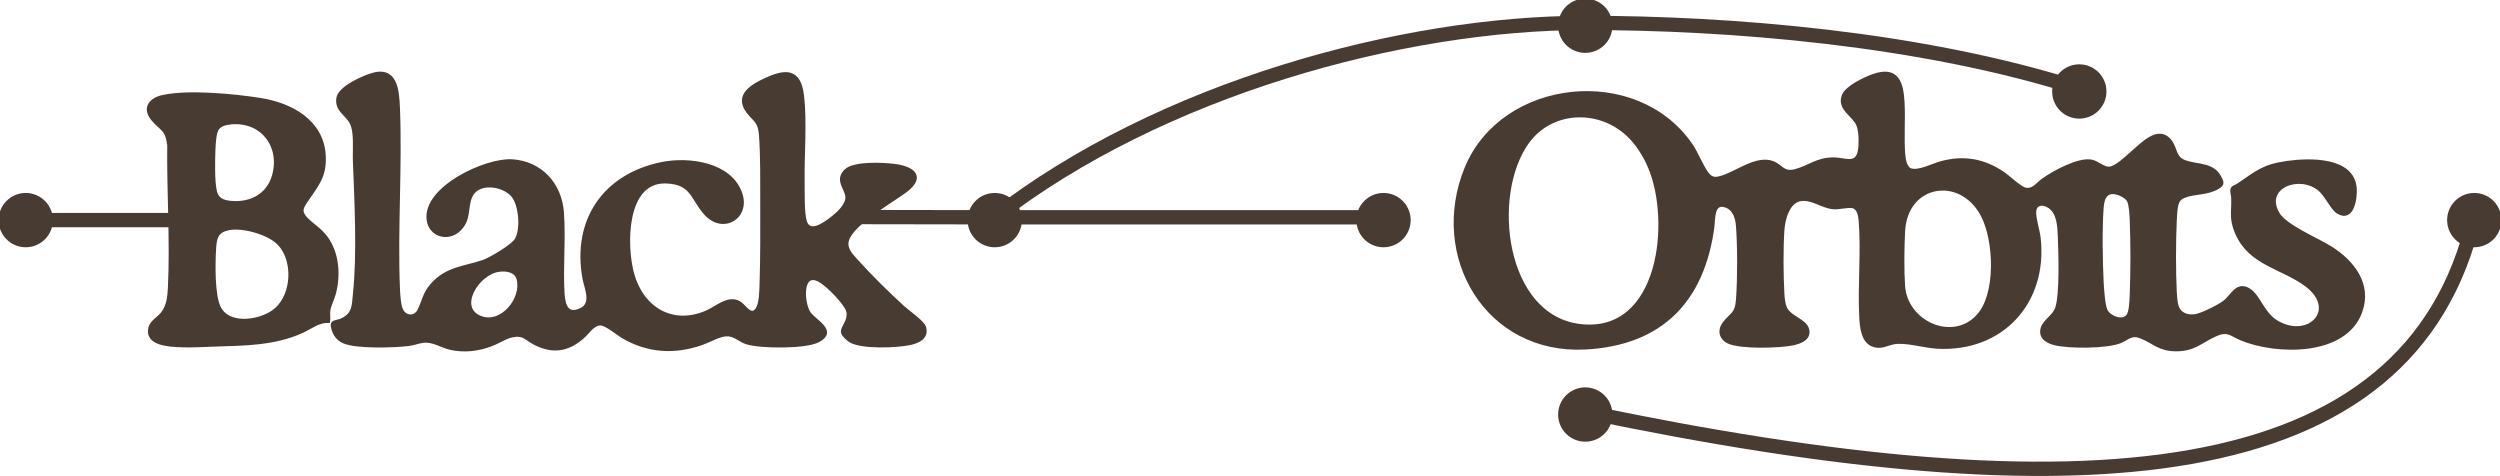
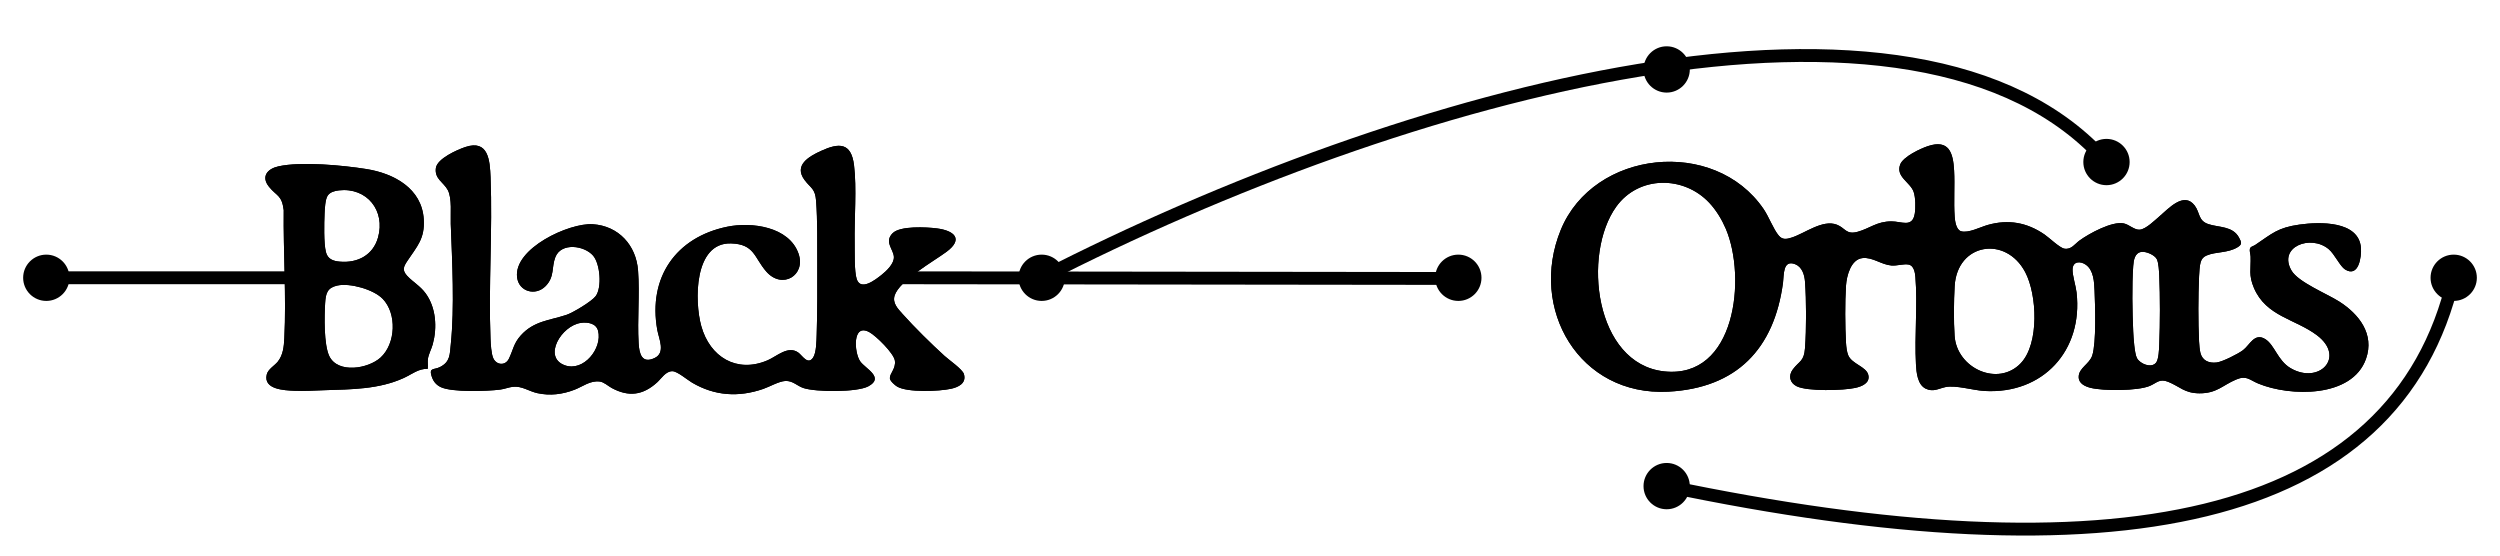
- <svg xmlns="http://www.w3.org/2000/svg" id="Layer_2" data-name="Layer 2" viewBox="0 0 874.55 166.5" fill="#483C32" stroke="#483C32">
+ <svg xmlns="http://www.w3.org/2000/svg" viewBox="0 0 972 216">
  <defs>
-     <style>
-       .cls-1 {
-         fill: none;
-         stroke-linecap: round;
-         stroke-linejoin: round;
-         stroke-width: 5px;
-       }
-     </style>
+     <style>.d{fill:none;stroke:#000;stroke-linecap:round;stroke-linejoin:round;stroke-width:5px;}</style>
  </defs>
-   <g id="Layer_4" data-name="Layer 4">
-     <g>
-       <circle cx="554.56" cy="9" r="9" />
-       <circle cx="554.56" cy="145.01" r="9" />
-       <circle cx="483.98" cy="77" r="9" />
-       <circle cx="347.98" cy="77" r="9" />
-       <circle cx="727.38" cy="32" r="9" />
-       <circle cx="865.55" cy="77" r="9" />
-       <circle cx="9" cy="77" r="9" />
-       <g>
-         <path d="M107.01,76.31c2.23,2.42,5.04,3.88,7.18,6.82,4.05,5.56,4.52,13.25,2.76,19.75-.5,1.83-1.65,3.92-1.89,5.72-.18,1.31.11,2.57-.07,3.85-3.55-.13-6.15,2.09-9.17,3.49-9.77,4.51-20.43,4.47-31.02,4.82-3.86.13-7.78.39-11.67.22s-12.08-.48-10.74-6.28c.49-2.12,3.07-3.48,4.33-5.07,2.07-2.61,2.36-5.91,2.52-9.14.79-16.3-.43-33.4-.24-49.74-.75-5.95-2.7-5.35-5.71-9.07-3.22-3.99-.61-7.02,3.69-7.96,8.86-1.94,25-.41,34.14,1.05,10.65,1.69,21.61,7.5,22.33,19.56.45,7.52-2.59,10.45-6.33,16.09-1.53,2.31-2.2,3.62-.1,5.91ZM80.44,43.06c-1.62.18-3.48.66-4.39,2.1s-1.09,5.05-1.17,6.9c-.16,3.77-.34,11.48.52,14.96.69,2.78,2.79,3.52,5.43,3.75,6.86.61,12.89-2.51,14.83-9.36,2.96-10.43-4.27-19.59-15.22-18.36ZM97.44,85.2c-3.57-3.65-12.73-6.22-17.63-5.13-3.87.86-4.47,3.06-4.7,6.72-.32,5.09-.55,16.35,1.64,20.78,3.37,6.81,15.07,4.86,19.88.52,5.95-5.39,6.44-17.13.82-22.89Z" />
-         <path d="M160.8,80.29c-3.9,3.96-10.35,2.15-11.06-3.37-1.46-11.26,20.26-21.31,29.44-20.7,10.02.66,16.86,8.17,17.59,18.04.69,9.34-.33,18.9.22,28.24.23,3.97,1.19,8.12,6.21,5.74,4.37-2.07,1.67-7.42,1.03-10.97-3.62-20.34,7.24-35.98,27.22-40.08,9.44-1.94,24.03-.05,27.71,10.47,2.94,8.41-6.34,14.07-12.55,6.94-4.74-5.45-4.53-10.63-13.67-10.92-14.5-.45-14.27,22.53-11.59,32.15,3.33,11.97,13.73,18.44,25.75,13.31,3.64-1.55,7.93-5.84,11.93-3.05,1.57,1.09,3.74,5.08,5.8,1.97,1.28-1.93,1.3-6.52,1.38-8.91.3-9.18.26-18.64.24-27.8-.02-7.7.11-16.57-.46-24.2-.36-4.88-2.06-4.88-4.48-8.12-4.28-5.73,1.64-9.13,6.34-11.29,7.09-3.27,11.8-3.3,12.89,5.56,1.14,9.2.08,20.71.24,30.23.06,3.52-.17,11.03.79,13.99,1.55,4.79,7.24.32,9.63-1.57,1.92-1.52,4.98-4.38,4.83-7.05-.16-2.98-3.85-5.83-.47-9.2,2.94-2.93,13.12-2.36,17.12-1.87,6.67.83,10.63,4.06,3.8,9.12-5.01,3.71-18.4,11.22-20.17,17.02-.89,2.93,1.24,5.07,3.07,7.11,4.65,5.21,11.17,11.63,16.36,16.35,1.67,1.52,6.97,5.19,7.52,7.04,1.07,3.61-2.18,5.11-5.04,5.73-4.63,1.01-16.85,1.51-20.9-.85-.86-.5-2.78-2.17-2.85-3.2-.14-1.87,2.4-3.71,1.95-6.88-.41-2.89-7.35-9.69-9.95-11.1-6.68-3.63-5.88,8.03-3.53,11.37,1.99,2.83,9.55,6.25,3.17,9.69-4.41,2.38-20.39,2.27-25.2.69-2.53-.83-4.19-2.93-7.11-2.76-2.49.14-6.07,2.23-8.56,3.09-9.61,3.32-18.88,2.73-27.68-2.45-1.82-1.07-5.74-4.43-7.66-4.44-2.58-.02-4.28,2.87-5.94,4.37-5.5,4.99-11.05,5.73-17.63,2.16-1.42-.77-3.01-2.31-4.66-2.51-3.73-.46-6.57,1.94-9.82,3.19-4.67,1.8-9.5,2.41-14.41,1.33-3.35-.73-6.01-2.87-9.58-2.47-1.54.17-3.28.88-4.96,1.09-5.03.64-18.68,1.1-23.01-.96-1.95-.93-3.03-2.38-3.64-4.43-.97-3.24,1.01-2.23,3.31-3.39,4.02-2.02,3.79-4.97,4.19-8.81,1.5-14.45.54-32.17-.01-46.82-.14-3.69.56-9.96-1.15-13.18-1.61-3.04-5.21-4.32-4.64-8.54.5-3.68,8.31-7.14,11.51-8.2,8.92-2.96,9.5,5.24,9.76,11.76.82,20.72-.84,42.04-.02,62.76.08,2.02.28,5.89,1.09,7.64,1.22,2.66,4.67,3.01,6.06.16,1.67-3.42,1.81-5.92,4.62-9.05,5.09-5.66,11.19-5.82,17.77-8,2.5-.83,9.81-5.23,11.34-7.26,2.52-3.36,1.76-12.58-.99-15.77-3.43-3.97-12.41-5.19-14.67.56-1.56,3.98-.22,7.64-3.82,11.3ZM174.54,94.59c-7.58,1.04-14.94,13.31-6.28,16.47,7.34,2.68,14.73-6.62,12.96-13.41-.76-2.92-4.05-3.43-6.68-3.07Z" />
-       </g>
-       <path d="M745.62,53.56c3.4-2.86,9.45-9.75,13.67-4.16,2.11,2.8,1.29,5.89,5.35,7.23,4.15,1.38,9.42.69,11.87,5.21.99,1.84,1.3,2.63-.53,3.75-3.88,2.36-8.33,1.65-12.06,3.22-1.26.53-1.93,1.32-2.32,2.62s-.55,3.97-.61,5.45c-.35,7.8-.39,17.62,0,25.41.06,1.27.22,3.21.53,4.42.78,3.04,3.35,4.05,6.28,3.71,2.3-.27,8.36-3.35,10.27-4.79,2.63-1.99,4.44-6.9,8.63-4.32,3.66,2.25,4.84,8.34,9.83,11.29,11.06,6.52,21.6-4.23,10.3-12.77-8.42-6.35-19.79-7.31-24.51-18.41-2.14-5.03-1.13-7.23-1.3-12.19-.03-.92-.47-2.12-.28-2.96.21-.95,1.3-1.04,2.05-1.54,6.66-4.47,8.72-6.73,17.24-7.93,7.77-1.09,23.09-1.56,23.9,9.07.26,3.4-.87,11.65-6.15,8.39-1.99-1.23-4.08-5.99-6.43-7.94-6.98-5.8-19.79-.88-14.42,8.36,2.62,4.51,13.72,8.97,18.53,12.03,7.67,4.88,13.82,12.65,10.44,22.26-5.37,15.29-29.58,14.75-41.89,9.64-3.48-1.44-4.55-3.3-8.66-1.55-5.29,2.25-7.47,5.37-14.23,5.34-5.82-.03-7.63-2.66-12.15-4.47-3.36-1.35-4.42.43-7.12,1.58-4.69,2-18.13,2.02-23.08.75-2.08-.54-4.57-1.63-4.59-4.18-.03-3.54,4.18-5.01,5.28-8.39,1.62-4.96,1.12-19.48.89-25.2-.14-3.39-.35-7.95-3.38-10.08-2.15-1.51-5.07-1.39-5.17,1.79-.07,2.39,1.26,6.39,1.56,9.01,2.56,22.56-13.05,39.59-35.81,38.28-4.39-.25-11.26-2.37-15.22-1.5-2.69.59-4.65,1.96-7.52.65-3.31-1.51-3.73-6.39-3.9-9.58-.6-11.13.68-22.95-.22-33.94-.14-1.72-.62-4.41-2.63-4.78-1.96-.36-4.49.54-6.66.37-3.96-.32-7.33-3.32-11.27-2.89-4.54.5-6.16,6.9-6.41,10.67-.43,6.43-.37,15.8,0,22.27.08,1.46.31,3.62.9,4.94,1.48,3.33,6.96,4.33,7.76,7.52.83,3.28-2.51,4.51-5.05,5.07-4.67,1.03-18.59,1.42-22.76-.62-2.77-1.36-3.34-4.15-1.52-6.57,2.55-3.4,4.34-2.99,4.73-8.31.54-7.3.54-18.51-.01-25.85-.2-2.62-1.13-5.69-3.82-6.74-4.89-1.91-4.34,4.38-4.72,7.19-3.45,25.73-17.98,40.96-44.6,42.37-34.63,1.84-54.38-32.25-41.8-62.92,12.74-31.06,59.72-36.11,78.85-8.08,2.04,2.99,3.84,7.89,5.88,10.3,1.47,1.74,3.07,1.42,5.03.79,5.18-1.65,12.04-7.16,17.6-5,3.26,1.27,3.55,3.98,8.02,2.76,4.8-1.32,7.4-4.03,13.15-4.06,3.96-.02,8.14,2.56,9.08-2.93.39-2.28.33-6.33-.42-8.53-1.28-3.77-7.02-5.84-5.25-10.62,1.13-3.05,7.8-6.19,10.8-7.18,8.16-2.71,9.8,2.56,10.18,9.48.32,5.85-.2,12.14.22,17.98.12,1.67.56,5.05,2.46,5.63,2.81.87,7.58-1.65,10.4-2.44,8.02-2.26,15.21-.98,22.05,3.7,1.84,1.26,5.92,5.22,7.74,5.52,2.71.45,4.02-1.81,5.92-3.19,3.72-2.7,12.62-7.57,17.16-6.63,2.12.44,4.2,2.66,6.28,2.44,2.43-.26,5.83-3.69,7.68-5.25ZM570.57,48.35c-9.94-10.63-27.44-10.64-36.19,1.5-13.24,18.39-8.4,61.09,18.64,64.03,27.93,3.04,32.01-36.52,23.97-55.43-1.52-3.58-3.75-7.26-6.42-10.1ZM691.71,110.66c7.19-7.58,6.31-26.6,1.69-35.35-7.57-14.34-26.49-11.28-27.44,5.42-.33,5.75-.41,13.62-.02,19.35.86,12.63,16.88,19.96,25.77,10.59ZM738.71,67.41c-2.74.26-3.16,3.24-3.32,5.46-.55,7.49-.35,18.03,0,25.61.1,2.26.5,8.48,1.45,10.24,1.23,2.28,5.6,4.02,7.42,1.78,1.05-1.29,1.18-5.29,1.25-7.06.32-8.43.35-18.34,0-26.77-.07-1.61-.26-5.15-.96-6.45-.87-1.63-4.05-2.99-5.84-2.81Z" />
-       <path class="cls-1" d="M865.55,76.02c-22.32,96.56-138.17,104.23-311,68" />
-       <line class="cls-1" x1="9" y1="77" x2="69.54" y2="77" />
-       <path class="cls-1" d="M298.43,75.93l49.54.08C405.83,31.07,490.74,8.01,554.56,8.01c50.13,0,117.69,5.33,172.83,23" />
-       <line class="cls-1" x1="347.98" y1="76.02" x2="483.98" y2="76.02" />
-     </g>
+   <g id="a">
+     <path d="M158.32,107.26c2.23,2.42,5.04,3.88,7.18,6.82,4.05,5.56,4.52,13.25,2.76,19.75-.5,1.83-1.65,3.92-1.89,5.72-.18,1.31.11,2.57-.07,3.85-3.55-.13-6.15,2.09-9.17,3.49-9.77,4.51-20.43,4.47-31.02,4.82-3.86.13-7.78.39-11.67.22s-12.08-.48-10.74-6.28c.49-2.12,3.07-3.48,4.33-5.07,2.07-2.61,2.36-5.91,2.52-9.14.79-16.3-.43-33.4-.24-49.74-.75-5.95-2.7-5.35-5.71-9.07-3.22-3.99-.61-7.02,3.69-7.96,8.86-1.94,25-.41,34.14,1.05,10.65,1.69,21.61,7.5,22.33,19.56.45,7.52-2.59,10.45-6.33,16.09-1.53,2.31-2.2,3.62-.1,5.91ZM131.75,74.02c-1.62.18-3.48.66-4.39,2.1s-1.09,5.05-1.17,6.9c-.16,3.77-.34,11.48.52,14.96.69,2.78,2.79,3.52,5.43,3.75,6.86.61,12.89-2.51,14.83-9.36,2.96-10.43-4.27-19.59-15.22-18.36ZM148.75,116.15c-3.57-3.65-12.73-6.22-17.63-5.13-3.87.86-4.47,3.06-4.7,6.72-.32,5.09-.55,16.35,1.64,20.78,3.37,6.81,15.07,4.86,19.88.52,5.95-5.39,6.44-17.13.82-22.89Z" />
+     <path d="M212.11,111.25c-3.9,3.96-10.35,2.15-11.06-3.37-1.46-11.26,20.26-21.31,29.44-20.7,10.02.66,16.86,8.17,17.59,18.04.69,9.34-.33,18.9.22,28.24.23,3.97,1.19,8.12,6.21,5.74,4.37-2.07,1.67-7.42,1.03-10.97-3.62-20.34,7.24-35.98,27.22-40.08,9.44-1.94,24.03-.05,27.71,10.47,2.94,8.41-6.34,14.07-12.55,6.94-4.74-5.45-4.53-10.63-13.67-10.92-14.5-.45-14.27,22.53-11.59,32.15,3.33,11.97,13.73,18.44,25.75,13.31,3.64-1.55,7.93-5.84,11.93-3.05,1.57,1.09,3.74,5.08,5.8,1.97,1.28-1.93,1.3-6.52,1.38-8.91.3-9.18.26-18.64.24-27.8-.02-7.7.11-16.57-.46-24.2-.36-4.88-2.06-4.88-4.48-8.12-4.28-5.73,1.64-9.13,6.34-11.29,7.09-3.27,11.8-3.3,12.89,5.56s.08,20.71.24,30.23c.06,3.52-.17,11.03.79,13.99,1.55,4.79,7.24.32,9.63-1.57,1.92-1.52,4.98-4.38,4.83-7.05-.16-2.98-3.85-5.83-.47-9.2,2.94-2.93,13.12-2.36,17.12-1.87,6.67.83,10.63,4.06,3.8,9.12-5.01,3.71-18.4,11.22-20.17,17.02-.89,2.93,1.24,5.07,3.07,7.11,4.65,5.21,11.17,11.63,16.36,16.35,1.67,1.52,6.97,5.19,7.52,7.04,1.07,3.61-2.18,5.11-5.04,5.73-4.63,1.01-16.85,1.51-20.9-.85-.86-.5-2.78-2.17-2.85-3.2-.14-1.87,2.4-3.71,1.95-6.88-.41-2.89-7.35-9.69-9.95-11.1-6.68-3.63-5.88,8.03-3.53,11.37,1.99,2.83,9.55,6.25,3.17,9.69-4.41,2.38-20.39,2.27-25.2.69-2.53-.83-4.19-2.93-7.11-2.76-2.49.14-6.07,2.23-8.56,3.09-9.61,3.32-18.88,2.73-27.68-2.45-1.82-1.07-5.74-4.43-7.66-4.44-2.58-.02-4.28,2.87-5.94,4.37-5.5,4.99-11.05,5.73-17.63,2.16-1.42-.77-3.01-2.31-4.66-2.51-3.73-.46-6.57,1.94-9.82,3.19-4.67,1.8-9.5,2.41-14.41,1.33-3.35-.73-6.01-2.87-9.58-2.47-1.54.17-3.28.88-4.96,1.09-5.03.64-18.68,1.1-23.01-.96-1.95-.93-3.03-2.38-3.64-4.43-.97-3.24,1.01-2.23,3.31-3.39,4.02-2.02,3.79-4.97,4.19-8.81,1.5-14.45.54-32.17-.01-46.82-.14-3.69.56-9.96-1.15-13.18-1.61-3.04-5.21-4.32-4.64-8.54.5-3.68,8.31-7.14,11.51-8.2,8.92-2.96,9.5,5.24,9.76,11.76.82,20.72-.84,42.04-.02,62.76.08,2.02.28,5.89,1.09,7.64,1.22,2.66,4.67,3.01,6.06.16,1.67-3.42,1.81-5.92,4.62-9.05,5.09-5.66,11.19-5.82,17.77-8,2.5-.83,9.81-5.23,11.34-7.26,2.52-3.36,1.76-12.58-.99-15.77-3.43-3.97-12.41-5.19-14.67.56-1.56,3.98-.22,7.64-3.82,11.3ZM225.85,125.54c-7.58,1.04-14.94,13.31-6.28,16.47,7.34,2.68,14.73-6.62,12.96-13.41-.76-2.92-4.05-3.43-6.68-3.07Z" />
+     <path d="M839.63,84.08c3.4-2.86,9.45-9.75,13.67-4.16,2.11,2.8,1.29,5.89,5.35,7.23s9.42.69,11.87,5.21c.99,1.84,1.3,2.63-.53,3.75-3.88,2.36-8.33,1.65-12.06,3.22-1.26.53-1.93,1.32-2.32,2.62s-.55,3.97-.61,5.45c-.35,7.8-.39,17.62,0,25.41.06,1.27.22,3.21.53,4.42.78,3.04,3.35,4.05,6.28,3.71,2.3-.27,8.36-3.35,10.27-4.79,2.63-1.99,4.44-6.9,8.63-4.32,3.66,2.25,4.84,8.34,9.83,11.29,11.06,6.52,21.6-4.23,10.3-12.77-8.42-6.35-19.79-7.31-24.51-18.41-2.14-5.03-1.13-7.23-1.3-12.19-.03-.92-.47-2.12-.28-2.96.21-.95,1.3-1.04,2.05-1.54,6.66-4.47,8.72-6.73,17.24-7.93,7.77-1.09,23.09-1.56,23.9,9.07.26,3.4-.87,11.65-6.15,8.39-1.99-1.23-4.08-5.99-6.43-7.94-6.98-5.8-19.79-.88-14.42,8.36,2.62,4.51,13.72,8.97,18.53,12.03,7.67,4.88,13.82,12.65,10.44,22.26-5.37,15.29-29.58,14.75-41.89,9.64-3.48-1.44-4.55-3.3-8.66-1.55-5.29,2.25-7.47,5.37-14.23,5.34-5.82-.03-7.63-2.66-12.15-4.47-3.36-1.35-4.42.43-7.12,1.58-4.69,2-18.13,2.02-23.08.75-2.08-.54-4.57-1.63-4.59-4.18-.03-3.54,4.18-5.01,5.28-8.39,1.62-4.96,1.12-19.48.89-25.2-.14-3.39-.35-7.95-3.38-10.08-2.15-1.51-5.07-1.39-5.17,1.79-.07,2.39,1.26,6.39,1.56,9.01,2.56,22.56-13.05,39.59-35.81,38.28-4.39-.25-11.26-2.37-15.22-1.5-2.69.59-4.65,1.96-7.52.65-3.31-1.51-3.73-6.39-3.9-9.58-.6-11.13.68-22.95-.22-33.94-.14-1.72-.62-4.41-2.63-4.78-1.96-.36-4.49.54-6.66.37-3.96-.32-7.33-3.32-11.27-2.89-4.54.5-6.16,6.9-6.41,10.67-.43,6.43-.37,15.8,0,22.27.08,1.46.31,3.62.9,4.94,1.48,3.33,6.96,4.33,7.76,7.52s-2.51,4.51-5.05,5.07c-4.67,1.03-18.59,1.42-22.76-.62-2.77-1.36-3.34-4.15-1.52-6.57,2.55-3.4,4.34-2.99,4.73-8.31.54-7.3.54-18.51-.01-25.85-.2-2.62-1.13-5.69-3.82-6.74-4.89-1.91-4.34,4.38-4.72,7.19-3.45,25.73-17.98,40.96-44.6,42.37-34.63,1.84-54.38-32.25-41.8-62.92,12.74-31.06,59.72-36.11,78.85-8.08,2.04,2.99,3.84,7.89,5.88,10.3,1.47,1.74,3.07,1.42,5.03.79,5.18-1.65,12.04-7.16,17.6-5,3.26,1.27,3.55,3.98,8.02,2.76,4.8-1.32,7.4-4.03,13.15-4.06,3.96-.02,8.14,2.56,9.08-2.93.39-2.28.33-6.33-.42-8.53-1.28-3.77-7.02-5.84-5.25-10.62,1.13-3.05,7.8-6.19,10.8-7.18,8.16-2.71,9.8,2.56,10.18,9.48.32,5.85-.2,12.14.22,17.98.12,1.67.56,5.05,2.46,5.63,2.81.87,7.58-1.65,10.4-2.44,8.02-2.26,15.21-.98,22.05,3.7,1.84,1.26,5.92,5.22,7.74,5.52,2.71.45,4.02-1.81,5.92-3.19,3.72-2.7,12.62-7.57,17.16-6.63,2.12.44,4.2,2.66,6.28,2.44,2.43-.26,5.83-3.69,7.68-5.25ZM664.58,78.86c-9.94-10.63-27.44-10.64-36.19,1.5-13.24,18.39-8.4,61.09,18.64,64.03,27.93,3.04,32.01-36.52,23.97-55.43-1.52-3.58-3.75-7.26-6.42-10.1ZM785.72,141.17c7.19-7.58,6.31-26.6,1.69-35.35-7.57-14.34-26.49-11.28-27.44,5.42-.33,5.75-.41,13.62-.02,19.35.86,12.63,16.88,19.96,25.77,10.59ZM832.72,97.93c-2.74.26-3.16,3.24-3.32,5.46-.55,7.49-.35,18.03,0,25.61.1,2.26.5,8.48,1.45,10.24,1.23,2.28,5.6,4.02,7.42,1.78,1.05-1.29,1.18-5.29,1.25-7.06.32-8.43.35-18.34,0-26.77-.07-1.61-.26-5.15-.96-6.45-.87-1.63-4.05-2.99-5.84-2.81Z" />
+   </g>
+   <g id="b">
+     <path d="M158.32,107.26c2.23,2.42,5.04,3.88,7.18,6.82,4.05,5.56,4.52,13.25,2.76,19.75-.5,1.83-1.65,3.92-1.89,5.72-.18,1.31.11,2.57-.07,3.85-3.55-.13-6.15,2.09-9.17,3.49-9.77,4.51-20.43,4.47-31.02,4.82-3.86.13-7.78.39-11.67.22s-12.08-.48-10.74-6.28c.49-2.12,3.07-3.48,4.33-5.07,2.07-2.61,2.36-5.91,2.52-9.14.79-16.3-.43-33.4-.24-49.74-.75-5.95-2.7-5.35-5.71-9.07-3.22-3.99-.61-7.02,3.69-7.96,8.86-1.94,25-.41,34.14,1.05,10.65,1.69,21.61,7.5,22.33,19.56.45,7.52-2.59,10.45-6.33,16.09-1.53,2.31-2.2,3.62-.1,5.91ZM131.75,74.02c-1.62.18-3.48.66-4.39,2.1s-1.09,5.05-1.17,6.9c-.16,3.77-.34,11.48.52,14.96.69,2.78,2.79,3.52,5.43,3.75,6.86.61,12.89-2.51,14.83-9.36,2.96-10.43-4.27-19.59-15.22-18.36ZM148.75,116.15c-3.57-3.65-12.73-6.22-17.63-5.13-3.87.86-4.47,3.06-4.7,6.72-.32,5.09-.55,16.35,1.64,20.78,3.37,6.81,15.07,4.86,19.88.52,5.95-5.39,6.44-17.13.82-22.89Z" />
+     <path d="M212.11,111.25c-3.9,3.96-10.35,2.15-11.06-3.37-1.46-11.26,20.26-21.31,29.44-20.7,10.02.66,16.86,8.17,17.59,18.04.69,9.34-.33,18.9.22,28.24.23,3.97,1.19,8.12,6.21,5.74,4.37-2.07,1.67-7.42,1.03-10.97-3.62-20.34,7.24-35.98,27.22-40.08,9.44-1.94,24.03-.05,27.71,10.47,2.94,8.41-6.34,14.07-12.55,6.94-4.74-5.45-4.53-10.63-13.67-10.92-14.5-.45-14.27,22.53-11.59,32.15,3.33,11.97,13.73,18.44,25.75,13.31,3.64-1.55,7.93-5.84,11.93-3.05,1.57,1.09,3.74,5.08,5.8,1.97,1.28-1.93,1.3-6.52,1.38-8.91.3-9.18.26-18.64.24-27.8-.02-7.7.11-16.57-.46-24.2-.36-4.88-2.06-4.88-4.48-8.12-4.28-5.73,1.64-9.13,6.34-11.29,7.09-3.27,11.8-3.3,12.89,5.56s.08,20.71.24,30.23c.06,3.52-.17,11.03.79,13.99,1.55,4.79,7.24.32,9.63-1.57,1.92-1.52,4.98-4.38,4.83-7.05-.16-2.98-3.85-5.83-.47-9.2,2.94-2.93,13.12-2.36,17.12-1.87,6.67.83,10.63,4.06,3.8,9.12-5.01,3.71-18.4,11.22-20.17,17.02-.89,2.93,1.24,5.07,3.07,7.11,4.65,5.21,11.17,11.63,16.36,16.35,1.67,1.52,6.97,5.19,7.52,7.04,1.07,3.61-2.18,5.11-5.04,5.73-4.63,1.01-16.85,1.51-20.9-.85-.86-.5-2.78-2.17-2.85-3.2-.14-1.87,2.4-3.71,1.95-6.88-.41-2.89-7.35-9.69-9.95-11.1-6.68-3.63-5.88,8.03-3.53,11.37,1.99,2.83,9.55,6.25,3.17,9.69-4.41,2.38-20.39,2.27-25.2.69-2.53-.83-4.19-2.93-7.11-2.76-2.49.14-6.07,2.23-8.56,3.09-9.61,3.32-18.88,2.73-27.68-2.45-1.82-1.07-5.74-4.43-7.66-4.44-2.58-.02-4.28,2.87-5.94,4.37-5.5,4.99-11.05,5.73-17.63,2.16-1.42-.77-3.01-2.31-4.66-2.51-3.73-.46-6.57,1.94-9.82,3.19-4.67,1.8-9.5,2.41-14.41,1.33-3.35-.73-6.01-2.87-9.58-2.47-1.54.17-3.28.88-4.96,1.09-5.03.64-18.68,1.1-23.01-.96-1.95-.93-3.03-2.38-3.64-4.43-.97-3.24,1.01-2.23,3.31-3.39,4.02-2.02,3.79-4.97,4.19-8.81,1.5-14.45.54-32.17-.01-46.82-.14-3.69.56-9.96-1.15-13.18-1.61-3.04-5.21-4.32-4.64-8.54.5-3.68,8.31-7.14,11.51-8.2,8.92-2.96,9.5,5.24,9.76,11.76.82,20.72-.84,42.04-.02,62.76.08,2.02.28,5.89,1.09,7.64,1.22,2.66,4.67,3.01,6.06.16,1.67-3.42,1.81-5.92,4.62-9.05,5.09-5.66,11.19-5.82,17.77-8,2.5-.83,9.81-5.23,11.34-7.26,2.52-3.36,1.76-12.58-.99-15.77-3.43-3.97-12.41-5.19-14.67.56-1.56,3.98-.22,7.64-3.82,11.3ZM225.85,125.54c-7.58,1.04-14.94,13.31-6.28,16.47,7.34,2.68,14.73-6.62,12.96-13.41-.76-2.92-4.05-3.43-6.68-3.07Z" />
+     <path d="M839.63,84.08c3.4-2.86,9.45-9.75,13.67-4.16,2.11,2.8,1.29,5.89,5.35,7.23s9.42.69,11.87,5.21c.99,1.84,1.3,2.63-.53,3.75-3.88,2.36-8.33,1.65-12.06,3.22-1.26.53-1.93,1.32-2.32,2.62s-.55,3.97-.61,5.45c-.35,7.8-.39,17.62,0,25.41.06,1.27.22,3.21.53,4.42.78,3.04,3.35,4.05,6.28,3.71,2.3-.27,8.36-3.35,10.27-4.79,2.63-1.99,4.44-6.9,8.63-4.32,3.66,2.25,4.84,8.34,9.83,11.29,11.06,6.52,21.6-4.23,10.3-12.77-8.42-6.35-19.79-7.31-24.51-18.41-2.14-5.03-1.13-7.23-1.3-12.19-.03-.92-.47-2.12-.28-2.96.21-.95,1.3-1.04,2.05-1.54,6.66-4.47,8.72-6.73,17.24-7.93,7.77-1.09,23.09-1.56,23.9,9.07.26,3.4-.87,11.65-6.15,8.39-1.99-1.23-4.08-5.99-6.43-7.94-6.98-5.8-19.79-.88-14.42,8.36,2.62,4.51,13.72,8.97,18.53,12.03,7.67,4.88,13.82,12.65,10.44,22.26-5.37,15.29-29.58,14.75-41.89,9.64-3.48-1.44-4.55-3.3-8.66-1.55-5.29,2.25-7.47,5.37-14.23,5.34-5.82-.03-7.63-2.66-12.15-4.47-3.36-1.35-4.42.43-7.12,1.58-4.69,2-18.13,2.02-23.08.75-2.08-.54-4.57-1.63-4.59-4.18-.03-3.54,4.18-5.01,5.28-8.39,1.62-4.96,1.12-19.48.89-25.2-.14-3.39-.35-7.95-3.38-10.08-2.15-1.51-5.07-1.39-5.17,1.79-.07,2.39,1.26,6.39,1.56,9.01,2.56,22.56-13.05,39.59-35.81,38.28-4.39-.25-11.26-2.37-15.22-1.5-2.69.59-4.65,1.96-7.52.65-3.31-1.51-3.73-6.39-3.9-9.58-.6-11.13.68-22.95-.22-33.94-.14-1.72-.62-4.41-2.63-4.78-1.96-.36-4.49.54-6.66.37-3.96-.32-7.33-3.32-11.27-2.89-4.54.5-6.16,6.9-6.41,10.67-.43,6.43-.37,15.8,0,22.27.08,1.46.31,3.62.9,4.94,1.48,3.33,6.96,4.33,7.76,7.52s-2.51,4.51-5.05,5.07c-4.67,1.03-18.59,1.42-22.76-.62-2.77-1.36-3.34-4.15-1.52-6.57,2.55-3.4,4.34-2.99,4.73-8.31.54-7.3.54-18.51-.01-25.85-.2-2.62-1.13-5.69-3.82-6.74-4.89-1.91-4.34,4.38-4.72,7.19-3.45,25.73-17.98,40.96-44.6,42.37-34.63,1.84-54.38-32.25-41.8-62.92,12.74-31.06,59.72-36.11,78.85-8.08,2.04,2.99,3.84,7.89,5.88,10.3,1.47,1.74,3.07,1.42,5.03.79,5.18-1.65,12.04-7.16,17.6-5,3.26,1.27,3.55,3.98,8.02,2.76,4.8-1.32,7.4-4.03,13.15-4.06,3.96-.02,8.14,2.56,9.08-2.93.39-2.28.33-6.33-.42-8.53-1.28-3.77-7.02-5.84-5.25-10.62,1.13-3.05,7.8-6.19,10.8-7.18,8.16-2.71,9.8,2.56,10.18,9.48.32,5.85-.2,12.14.22,17.98.12,1.67.56,5.05,2.46,5.63,2.81.87,7.58-1.65,10.4-2.44,8.02-2.26,15.21-.98,22.05,3.7,1.84,1.26,5.92,5.22,7.74,5.52,2.71.45,4.02-1.81,5.92-3.19,3.72-2.7,12.62-7.57,17.16-6.63,2.12.44,4.2,2.66,6.28,2.44,2.43-.26,5.83-3.69,7.68-5.25ZM664.58,78.86c-9.94-10.63-27.44-10.64-36.19,1.5-13.24,18.39-8.4,61.09,18.64,64.03,27.93,3.04,32.01-36.52,23.97-55.43-1.52-3.58-3.75-7.26-6.42-10.1ZM785.72,141.17c7.19-7.58,6.31-26.6,1.69-35.35-7.57-14.34-26.49-11.28-27.44,5.42-.33,5.75-.41,13.62-.02,19.35.86,12.63,16.88,19.96,25.77,10.59ZM832.72,97.93c-2.74.26-3.16,3.24-3.32,5.46-.55,7.49-.35,18.03,0,25.61.1,2.26.5,8.48,1.45,10.24,1.23,2.28,5.6,4.02,7.42,1.78,1.05-1.29,1.18-5.29,1.25-7.06.32-8.43.35-18.34,0-26.77-.07-1.61-.26-5.15-.96-6.45-.87-1.63-4.05-2.99-5.84-2.81Z" />
+     <circle cx="648" cy="27" r="9" />
+     <circle cx="648" cy="189" r="9" />
+     <circle cx="567" cy="108" r="9" />
+     <circle cx="405" cy="108" r="9" />
+     <circle cx="819" cy="63" r="9" />
+     <circle cx="954" cy="108" r="9" />
+     <circle cx="18" cy="108" r="9" />
+   </g>
+   <g id="c">
+     <path class="d" d="M954,108c-22.32,96.56-133.17,117.22-306,81" />
+     <line class="d" x1="18" y1="108" x2="117" y2="108" />
+     <line class="d" x1="351" y1="108" x2="568.01" y2="108.27" />
+     <path class="d" d="M405,108c140.28-72,340.98-128.16,414-45" />
  </g>
</svg>
